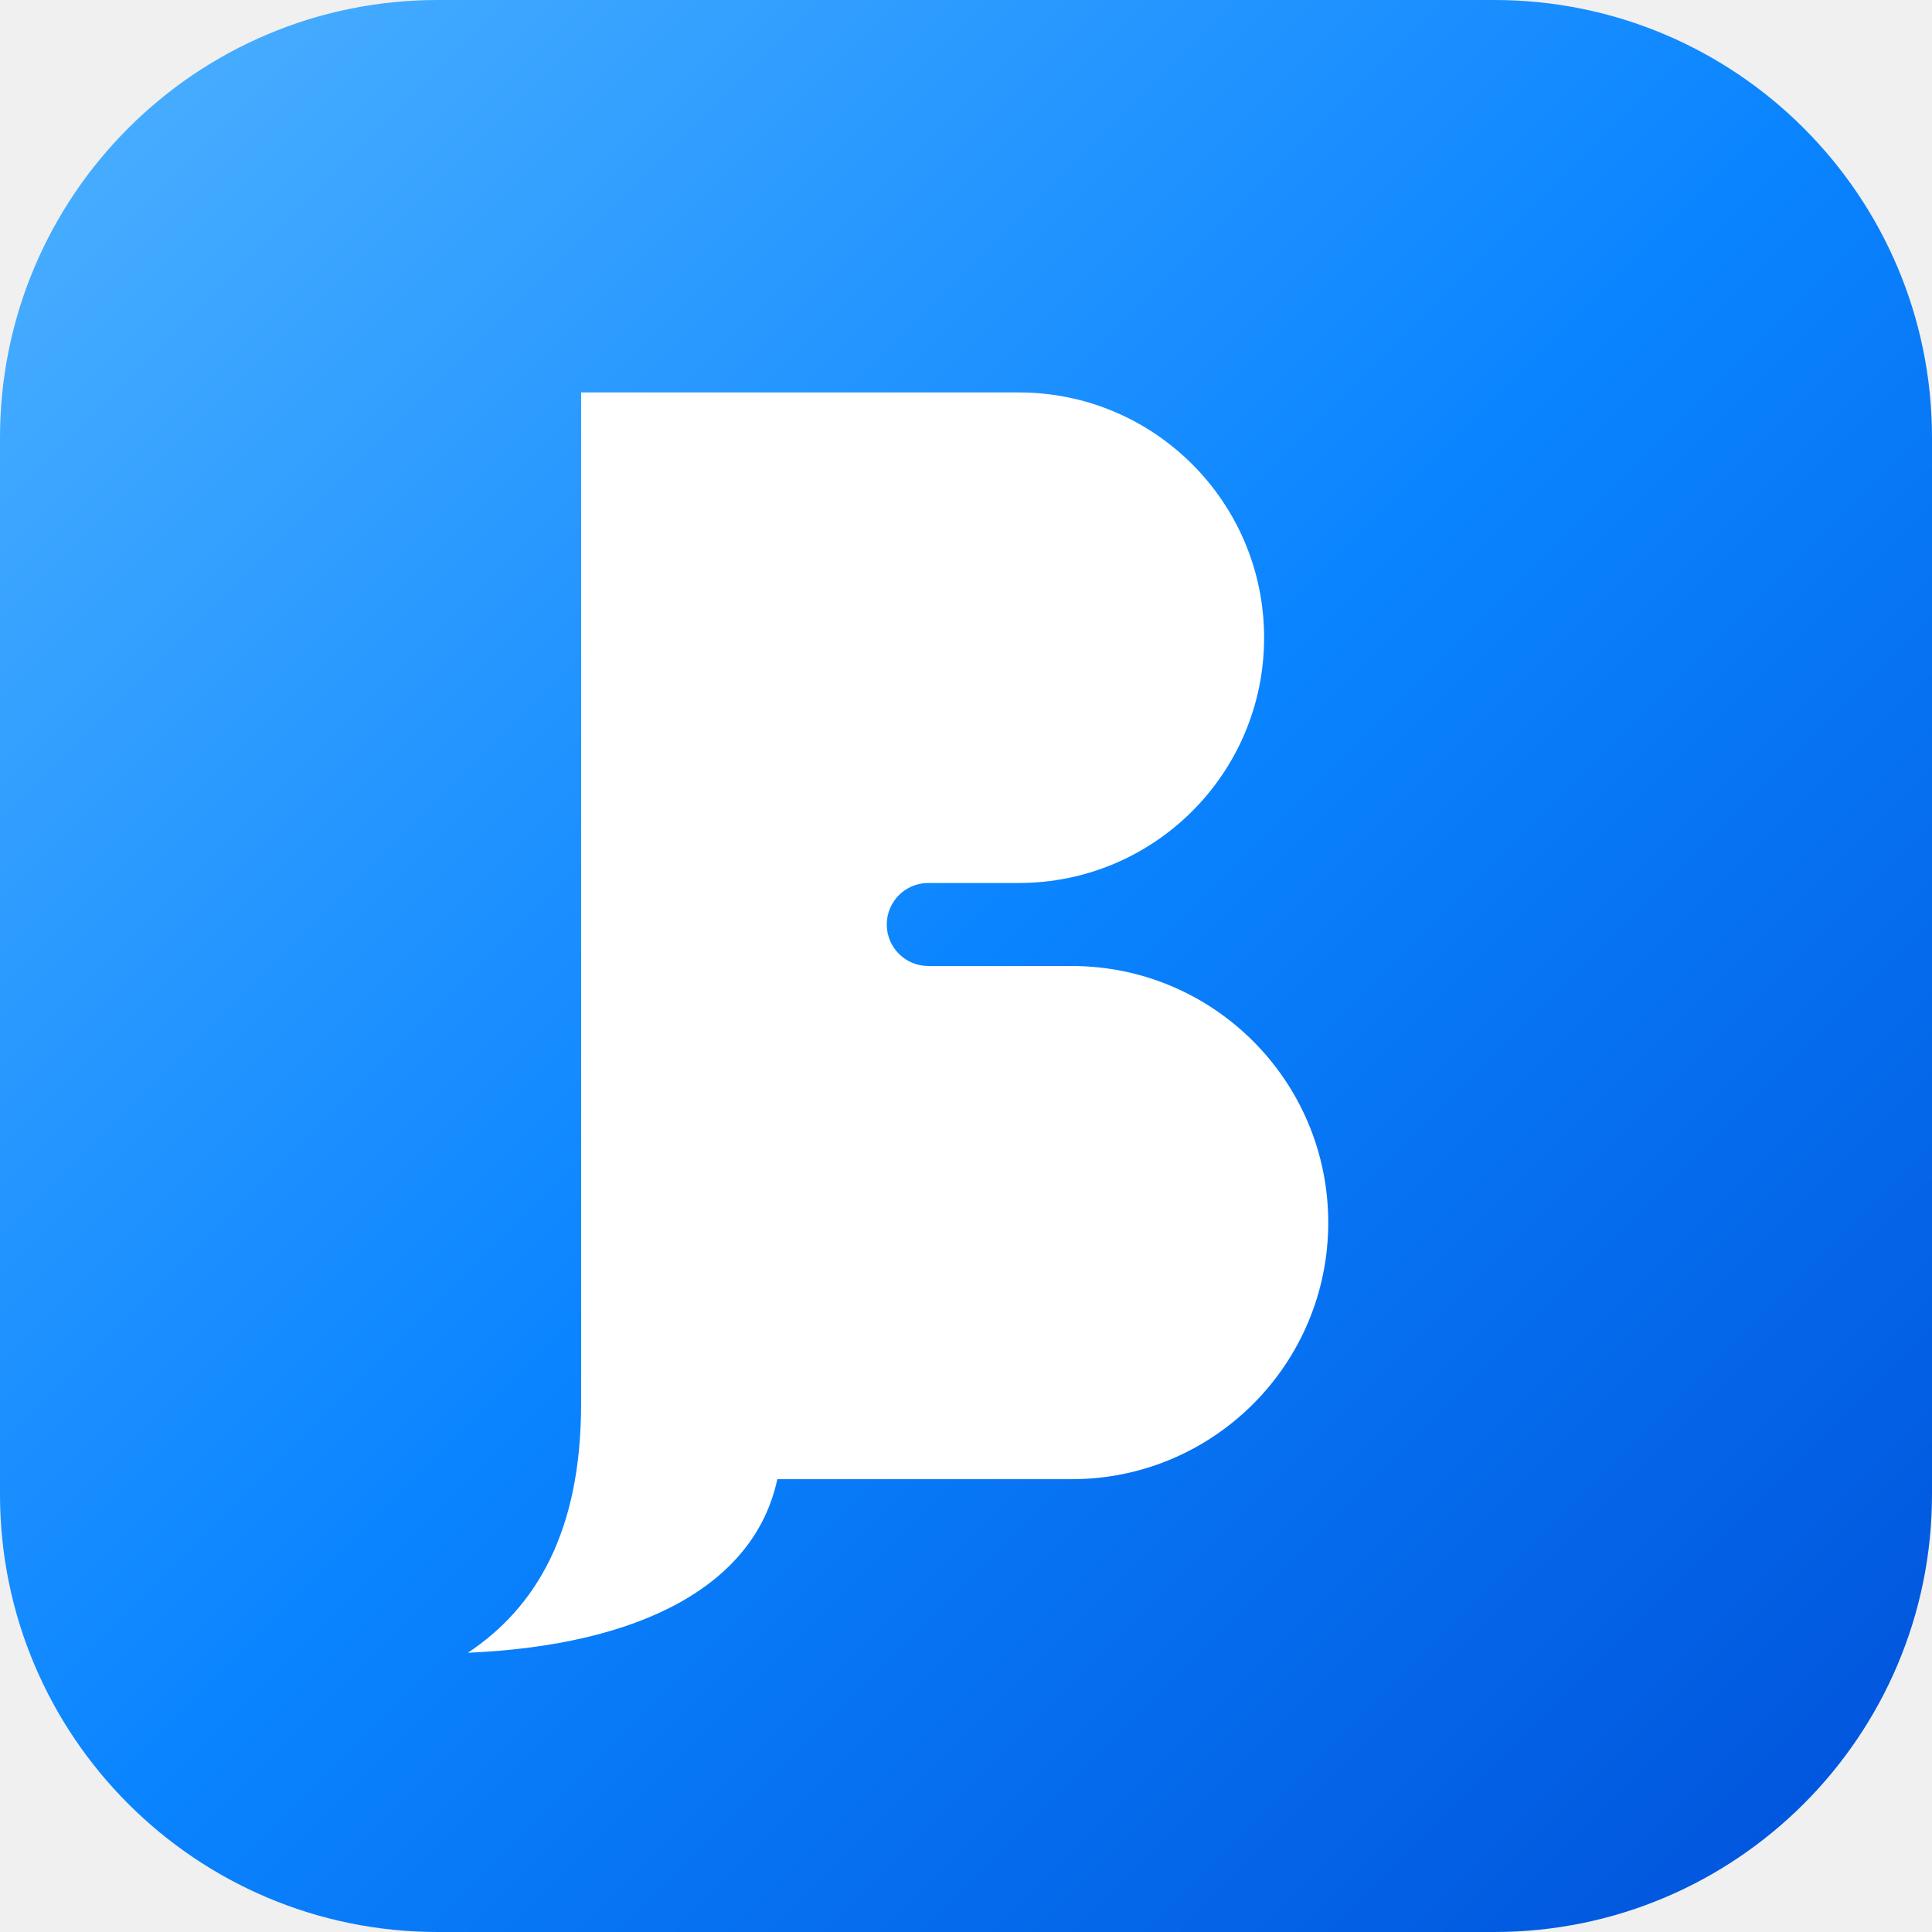
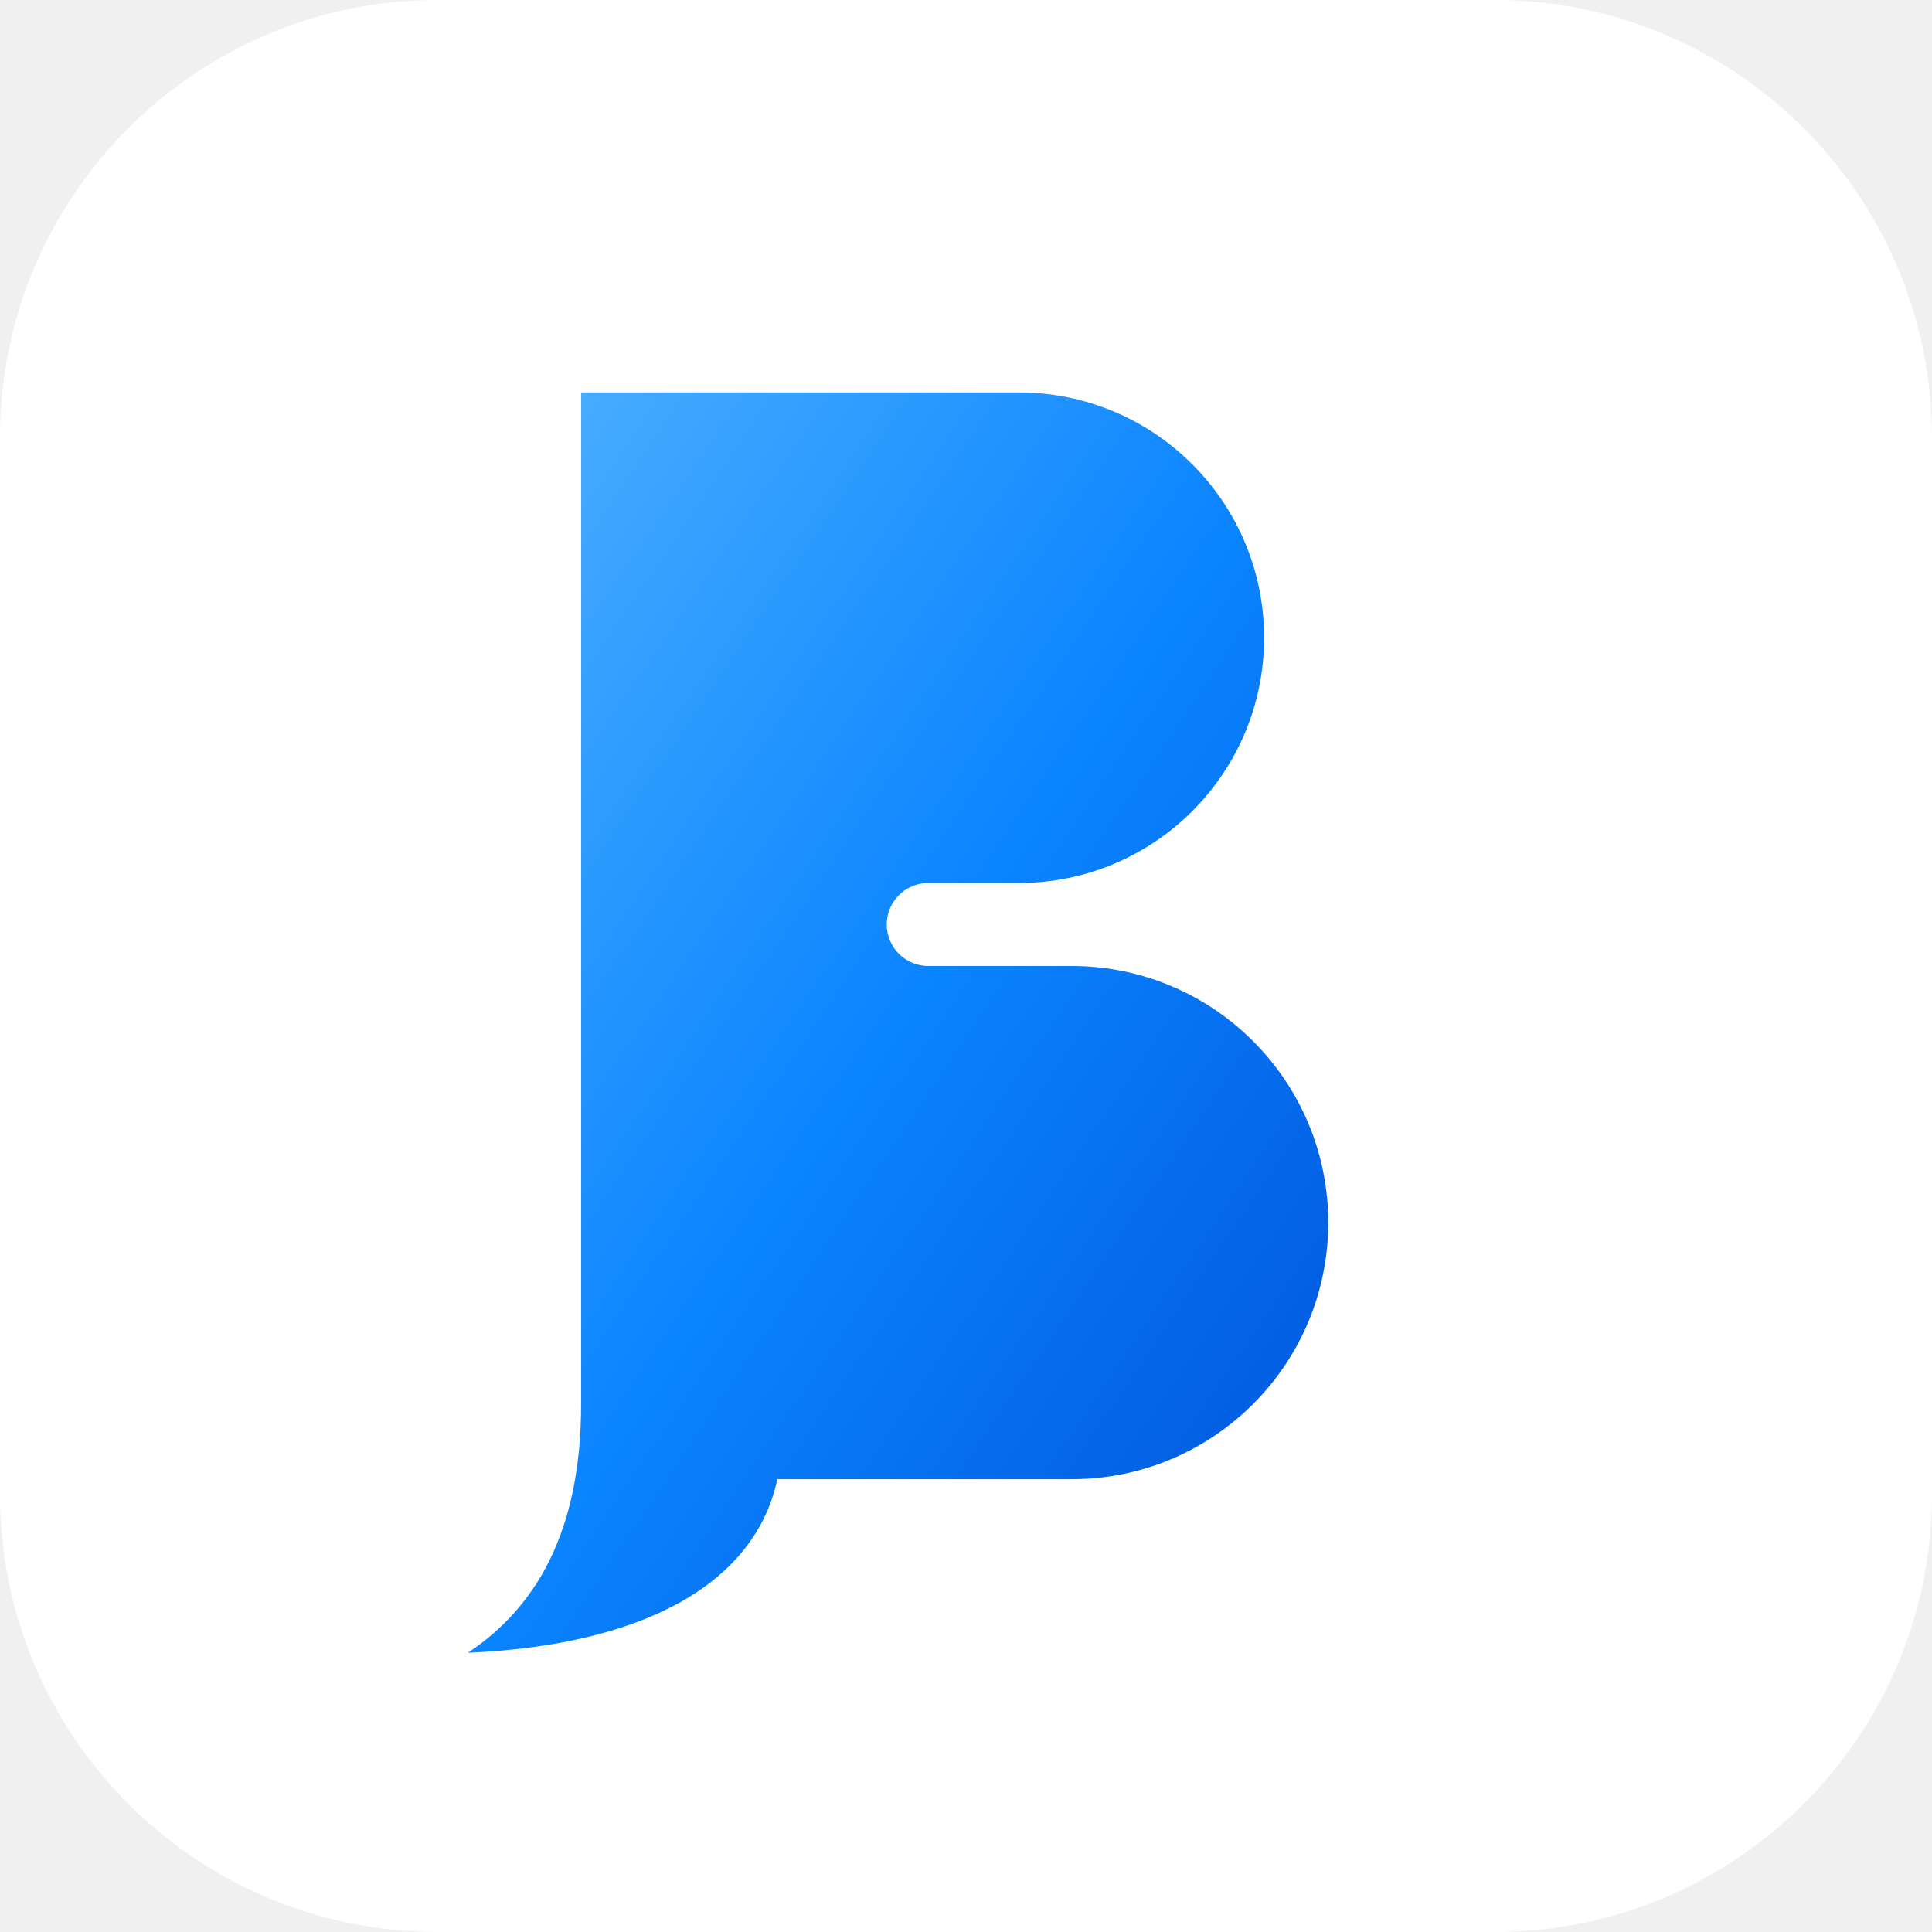
<svg xmlns="http://www.w3.org/2000/svg" viewBox="0 0 512 512">
  <defs>
    <linearGradient id="g" x1="0" y1="0" x2="1" y2="1">
      <stop offset="0" stop-color="#4fb2ff" />
      <stop offset=".5" stop-color="#0a84ff" />
      <stop offset="1" stop-color="#0050d8" />
    </linearGradient>
  </defs>
-   <rect width="512" height="512" rx="116" fill="url(#g)" />
-   <path fill="#fff" fill-rule="evenodd" transform="translate(4 -8)" d="M150 112H266A65 65 0 0 1 266 242H242A11 11 0 0 0 242 264H280A68 68 0 0 1 280 400H202C196 428 166 444 120 446C138 434 150 414 150 380Z" />
+   <rect width="512" height="512" rx="116" fill="#fff" />
+   <path fill="url(#g)" fill-rule="evenodd" transform="translate(4 -8)" d="M150 112H266A65 65 0 0 1 266 242H242A11 11 0 0 0 242 264H280A68 68 0 0 1 280 400H202C196 428 166 444 120 446C138 434 150 414 150 380Z" />
</svg>
